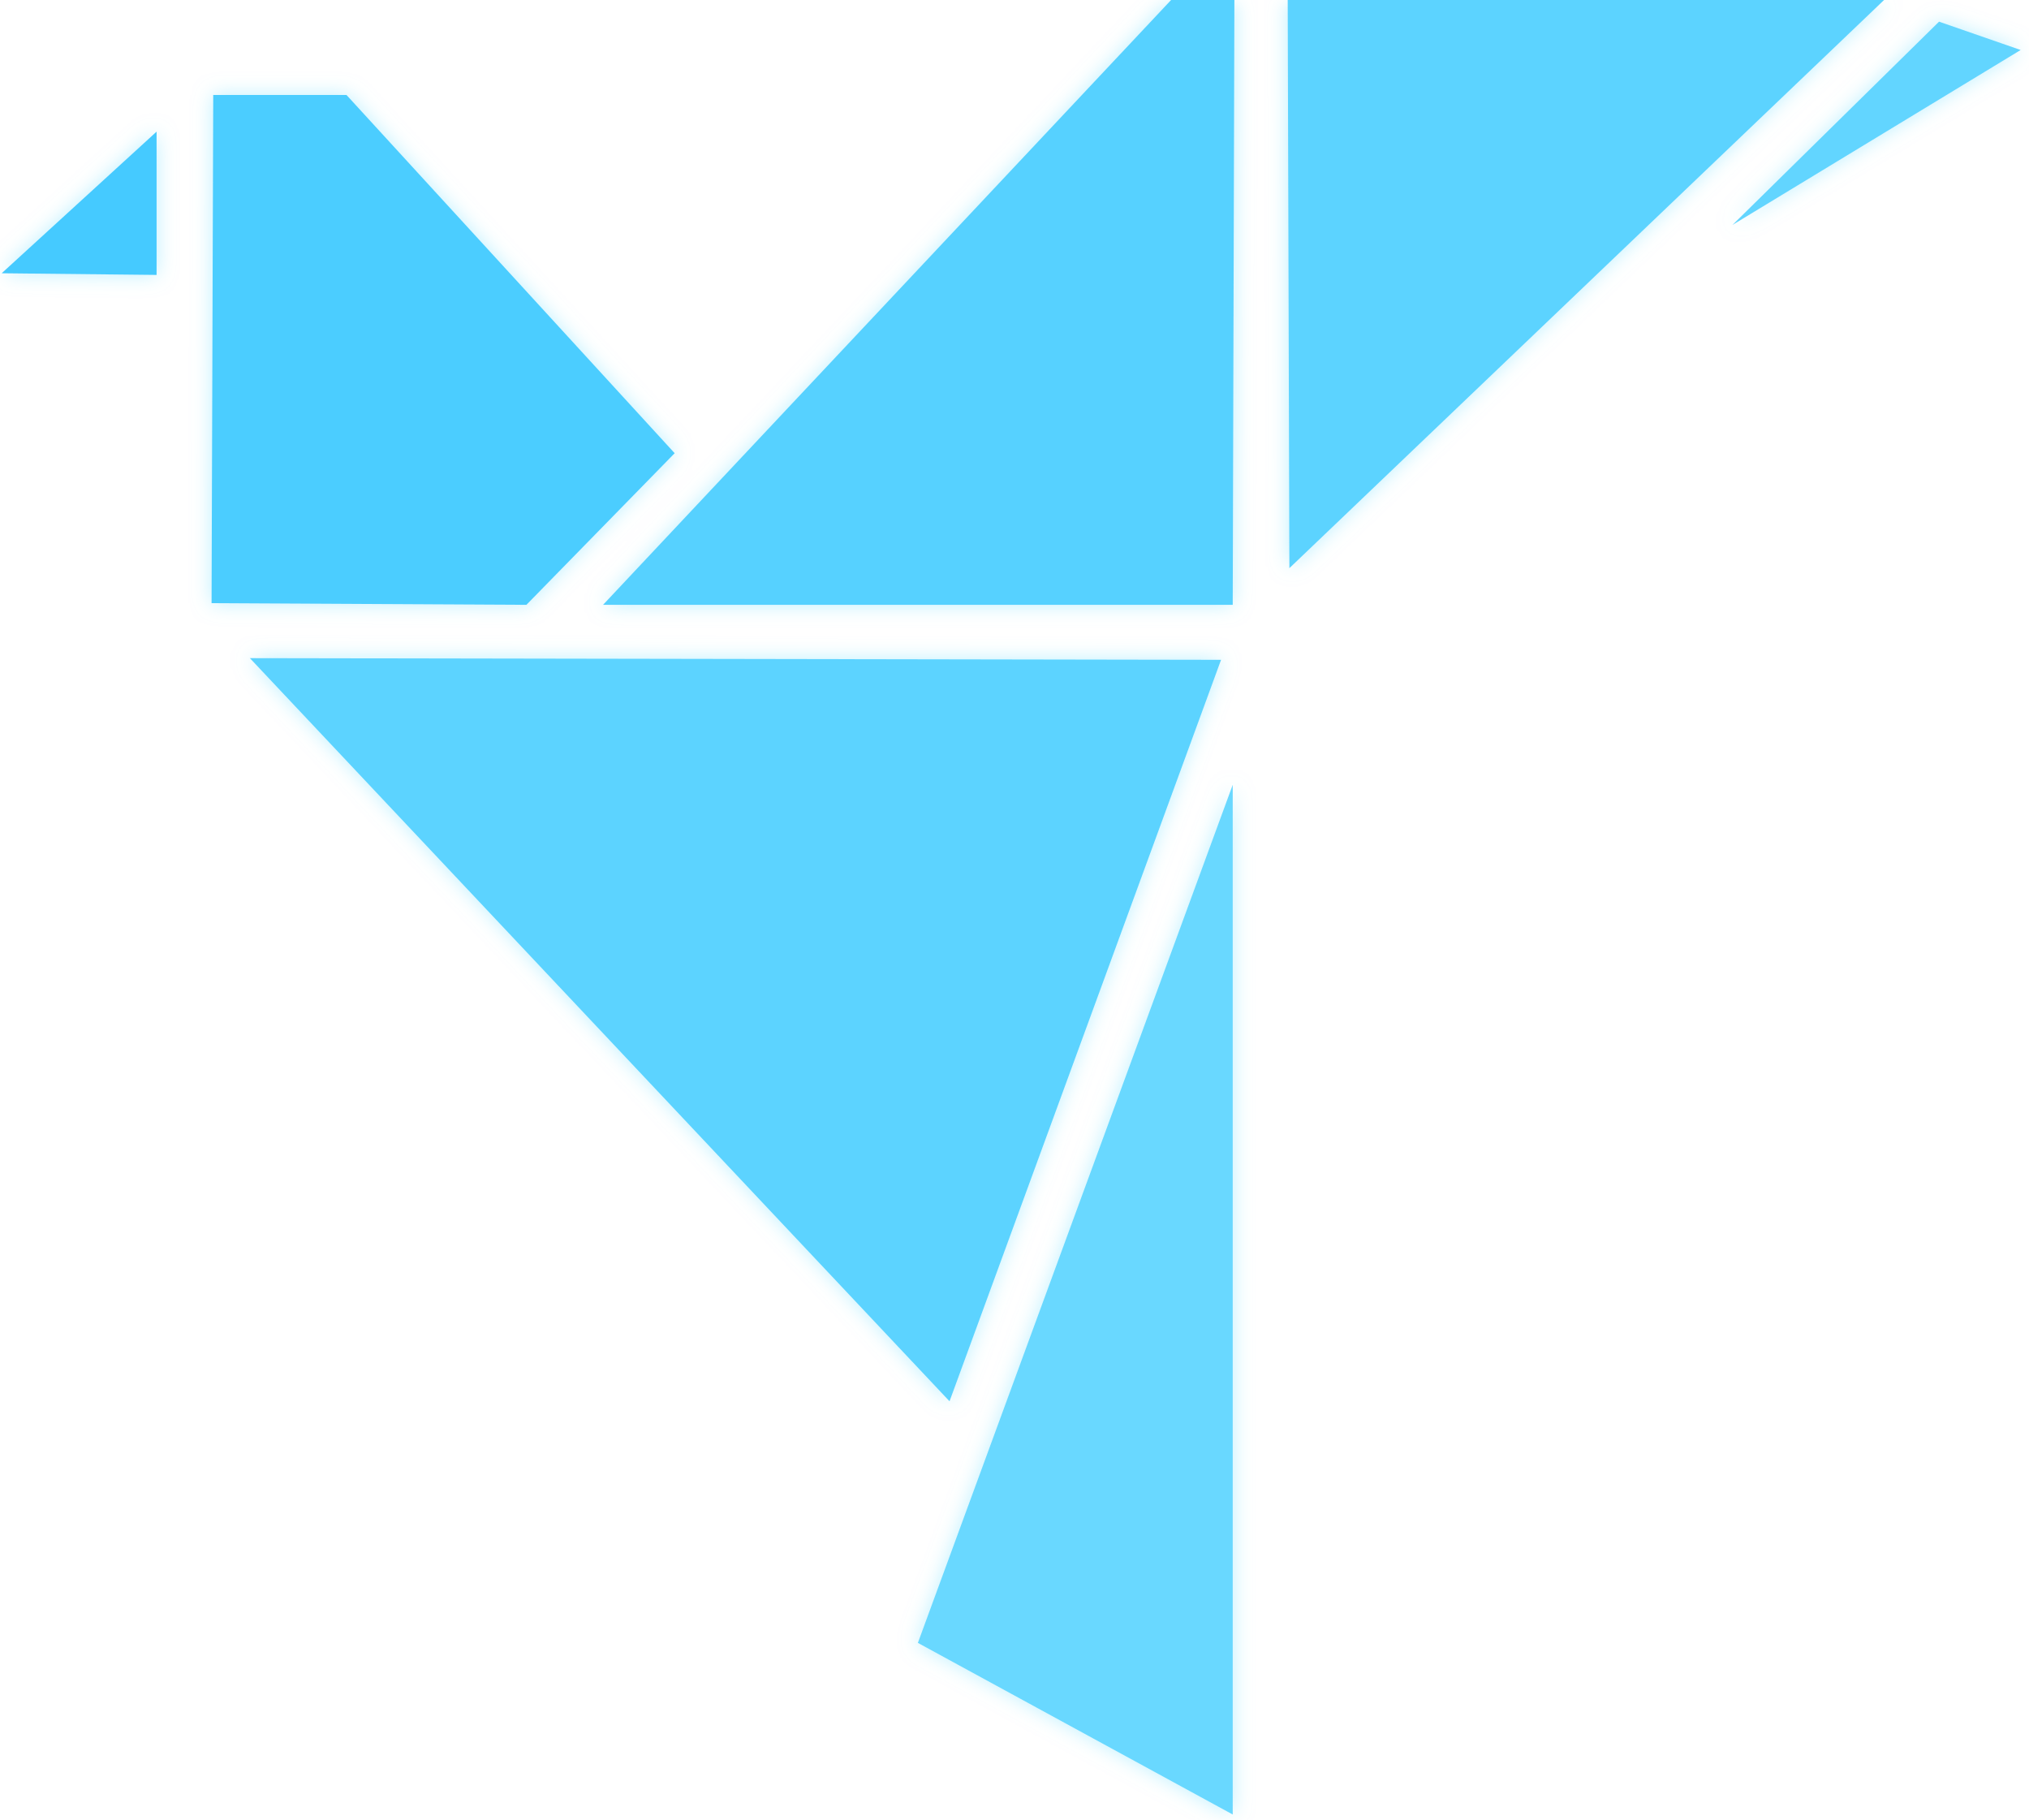
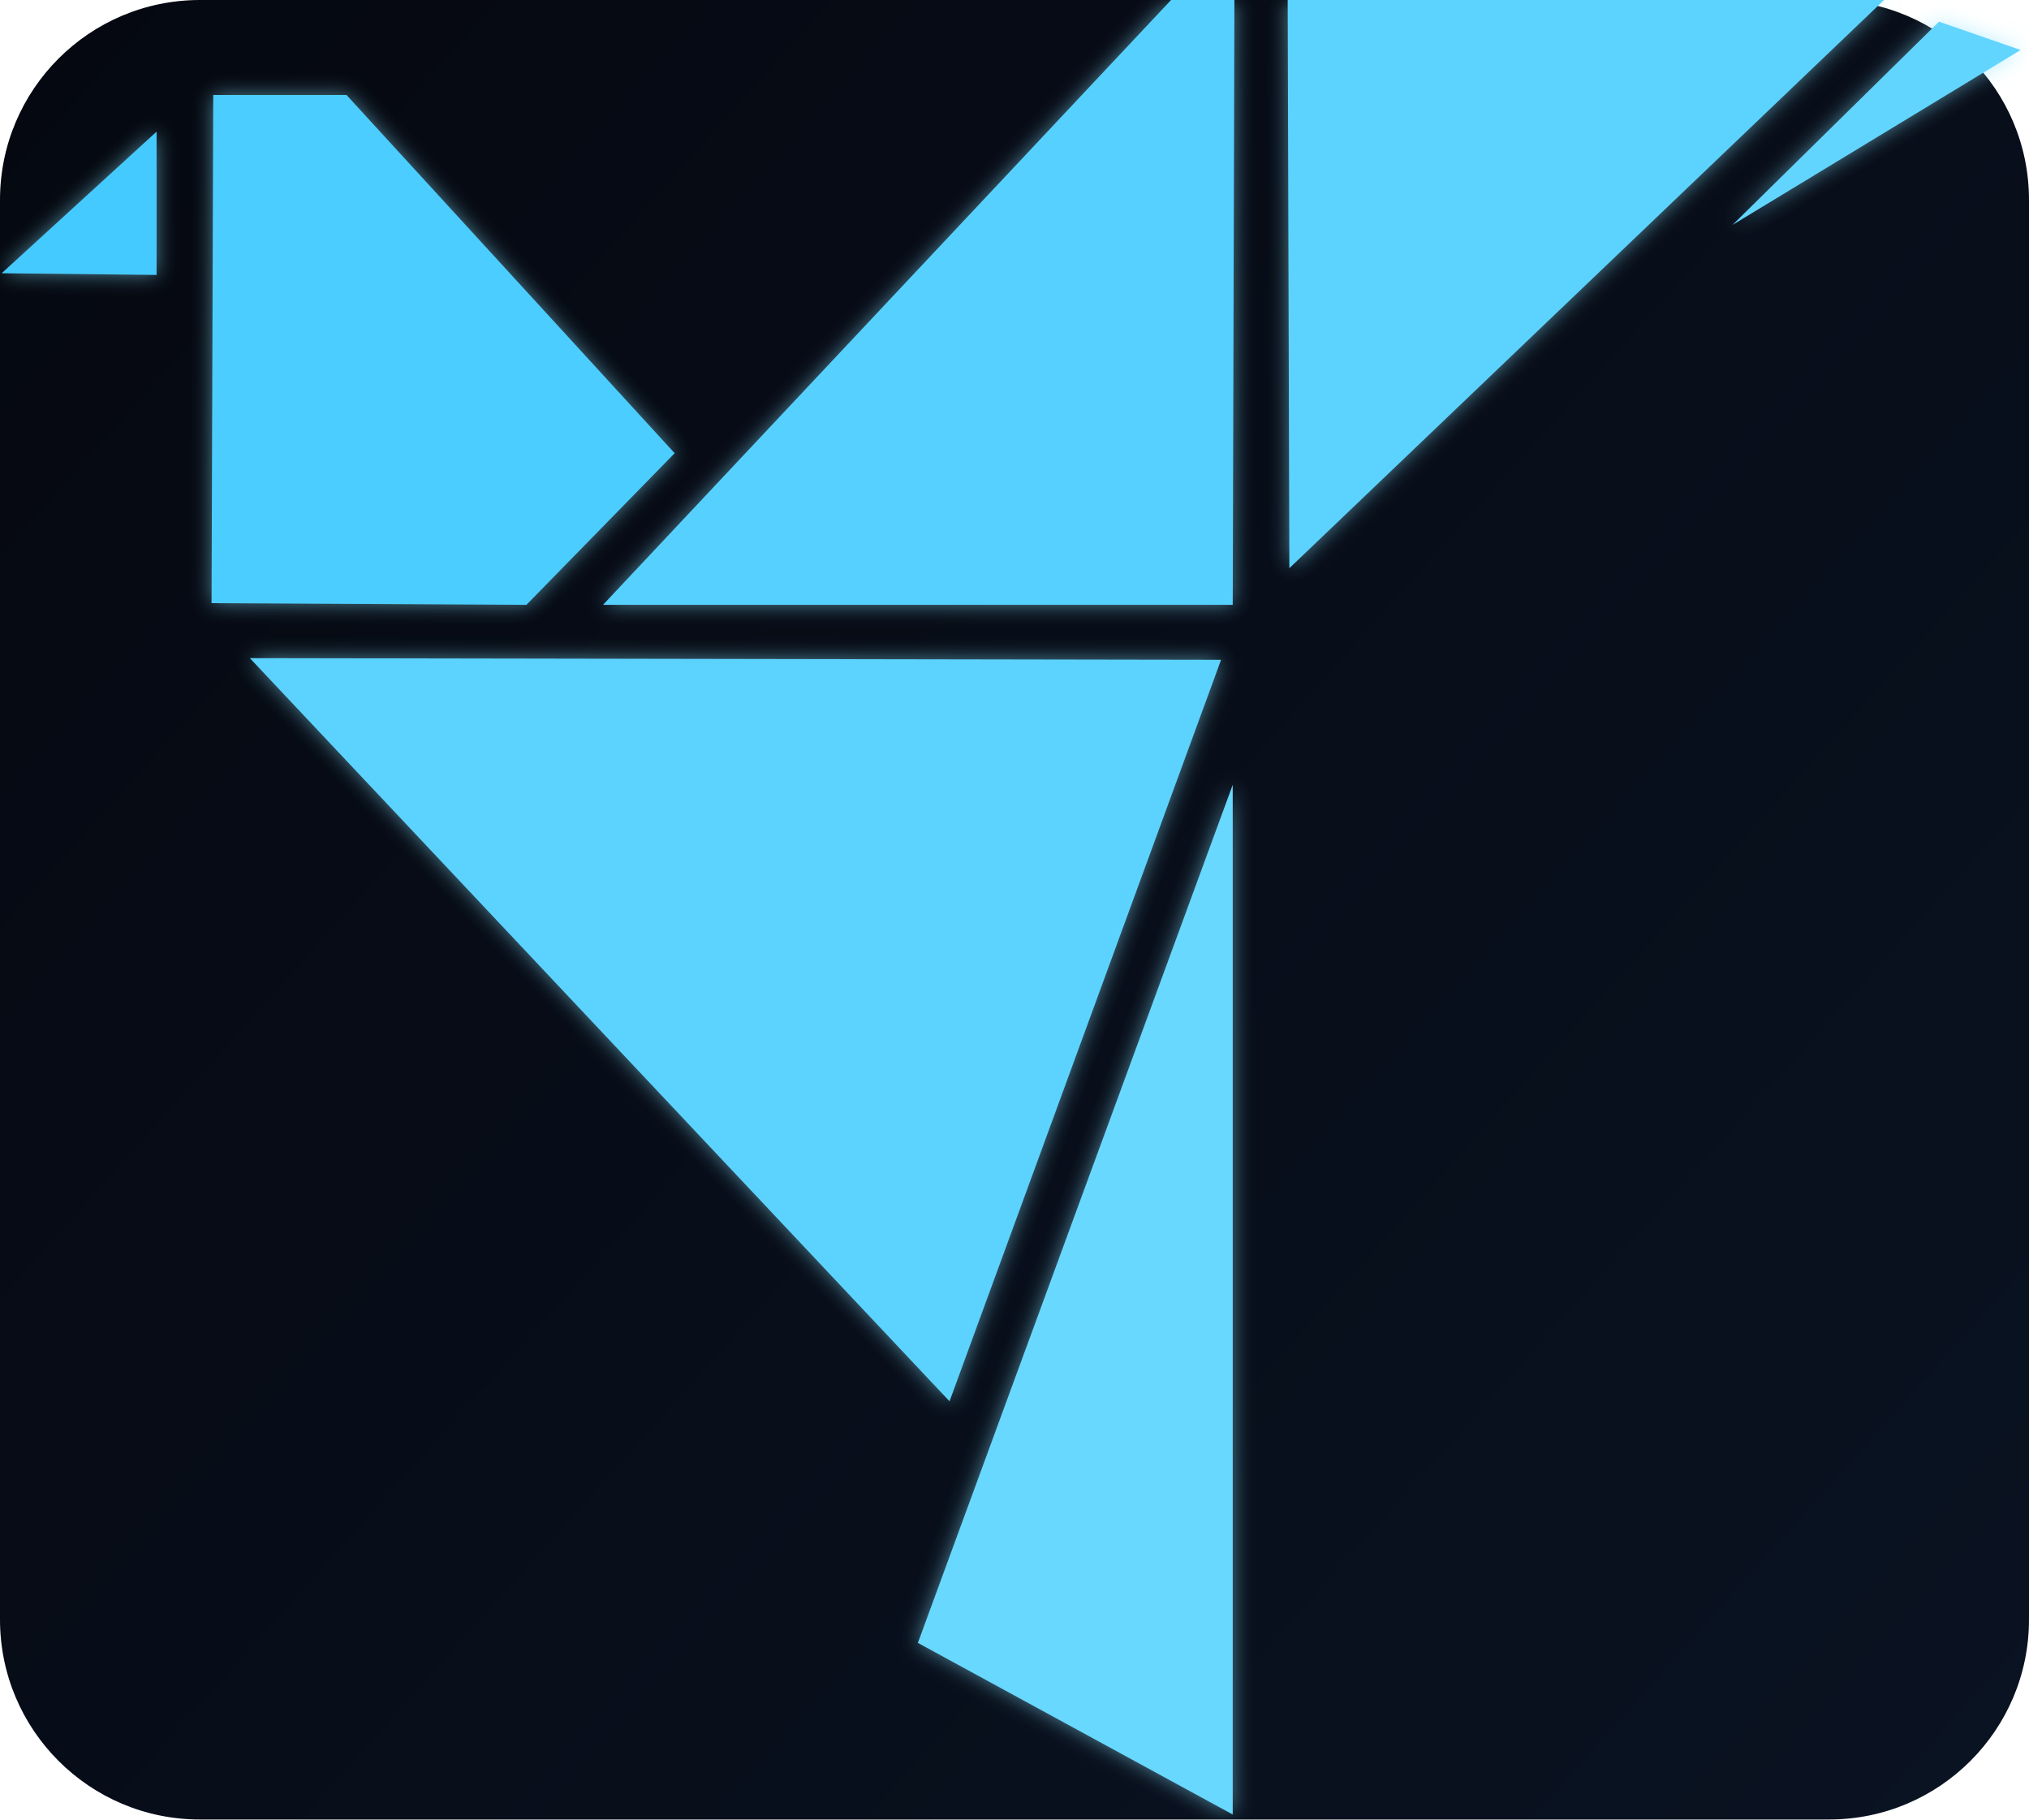
<svg xmlns="http://www.w3.org/2000/svg" viewBox="0 0 609 546" role="img" aria-label="OpenAgent">
  <defs>
    <filter id="oa-glow" x="-15%" y="-15%" width="130%" height="130%">
      <feGaussianBlur in="SourceAlpha" stdDeviation="3" />
      <feColorMatrix type="matrix" values="0 0 0 0 0.247  0 0 0 0 0.784  0 0 0 0 1.0  0 0 0 0.55 0" />
      <feMerge>
        <feMergeNode />
        <feMergeNode in="SourceGraphic" />
      </feMerge>
    </filter>
    <linearGradient id="oa-cyan" x1="0" y1="0" x2="609" y2="546" gradientUnits="userSpaceOnUse">
      <stop offset="0%" stop-color="#3FC8FF" />
      <stop offset="100%" stop-color="#7FE0FF" />
    </linearGradient>
+     <linearGradient id="oa-bg" x1="0" y1="0" x2="609" y2="546" gradientUnits="userSpaceOnUse">
+       <stop offset="0%" stop-color="#050810" />
+       <stop offset="100%" stop-color="#0A1322" />
+     </linearGradient>
  </defs>
+   <rect x="0" y="0" width="609" height="546" rx="60" ry="60" fill="url(#oa-bg)" />
  <g filter="url(#oa-glow)">
    <polygon points="520.0,67.5 582.0,6.5 606.5,15.0 520.0,67.5" fill="#62D5FF" />
    <polygon points="565.5,0.0 387.0,170.5 386.5,0.0" fill="#5CD3FF" />
    <polygon points="47.0,82.5 0.5,82.0 47.0,39.5 47.0,82.5" fill="#44CAFF" />
    <polygon points="158.0,181.5 63.5,181.0 64.0,28.5 104.0,28.5 202.5,136.0 158.0,181.5" fill="#4CCDFF" />
    <polygon points="370.5,0.0 370.0,181.5 181.0,181.5 351.5,0.0" fill="#57D1FF" />
    <polygon points="285.0,420.5 75.0,197.5 366.5,198.0 285.0,420.5" fill="#5BD3FF" />
    <polygon points="370.0,544.5 275.5,493.0 370.0,235.5 370.0,544.5" fill="#69D8FF" />
  </g>
</svg>
